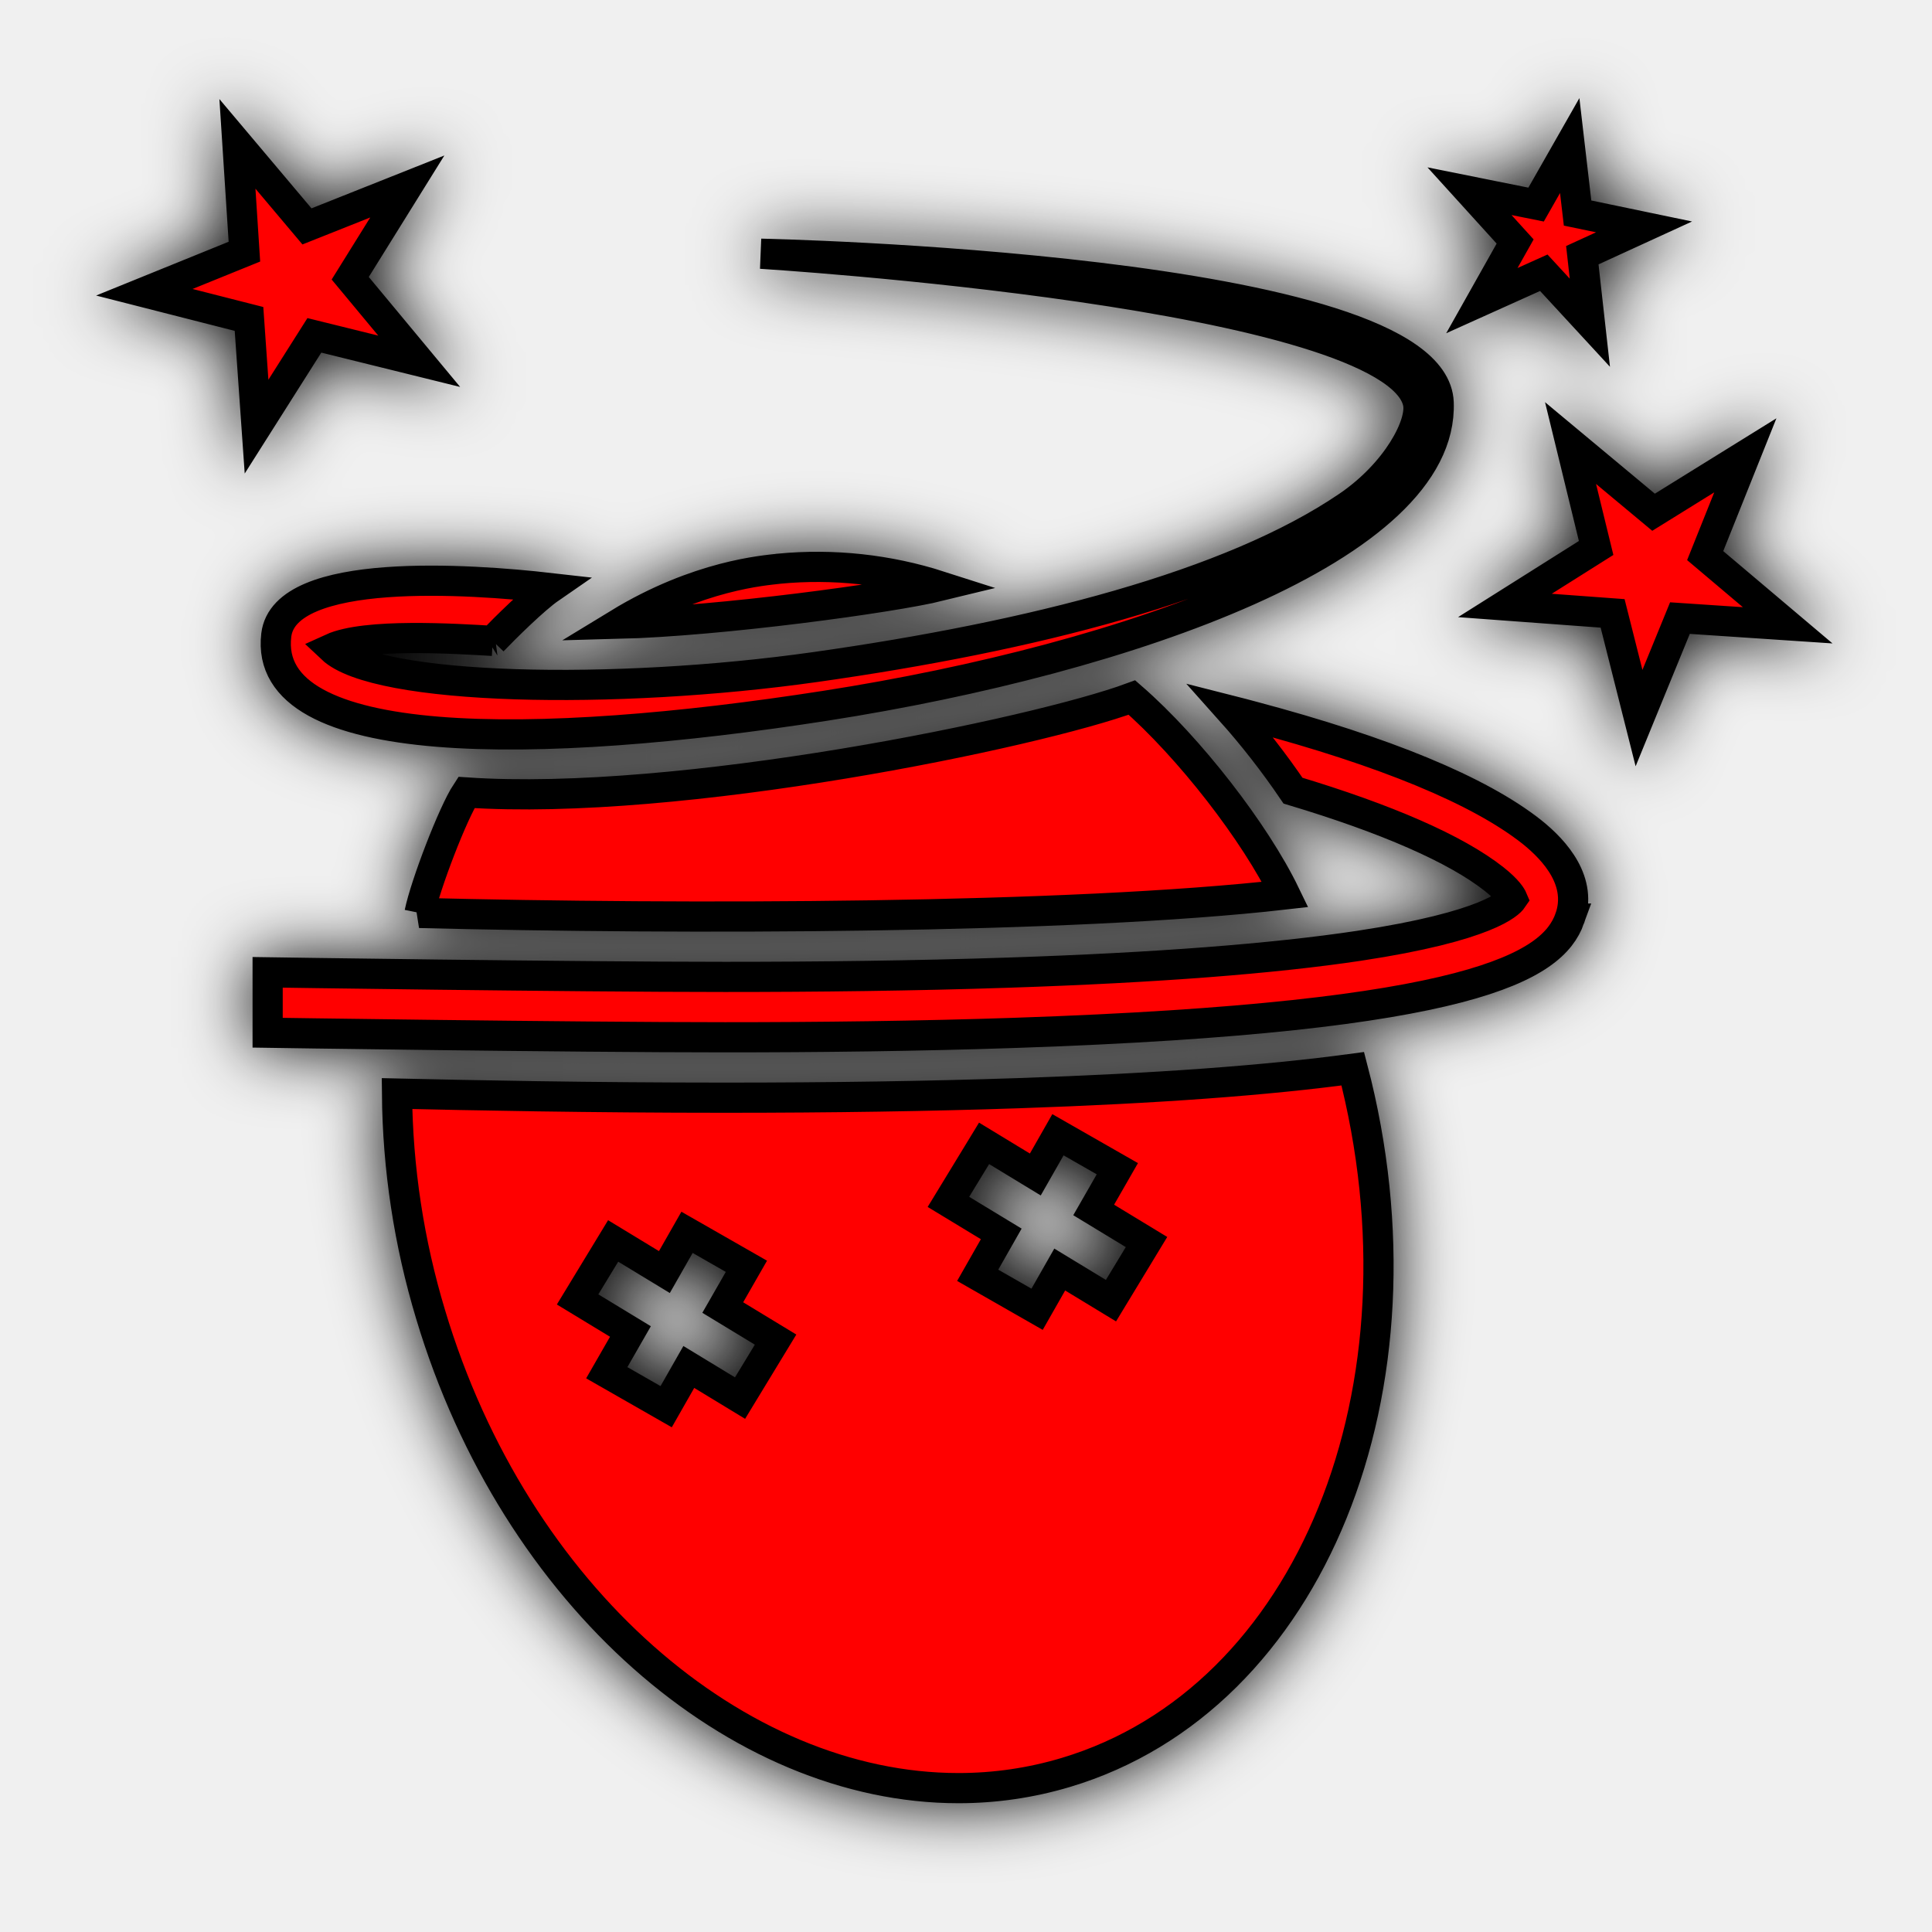
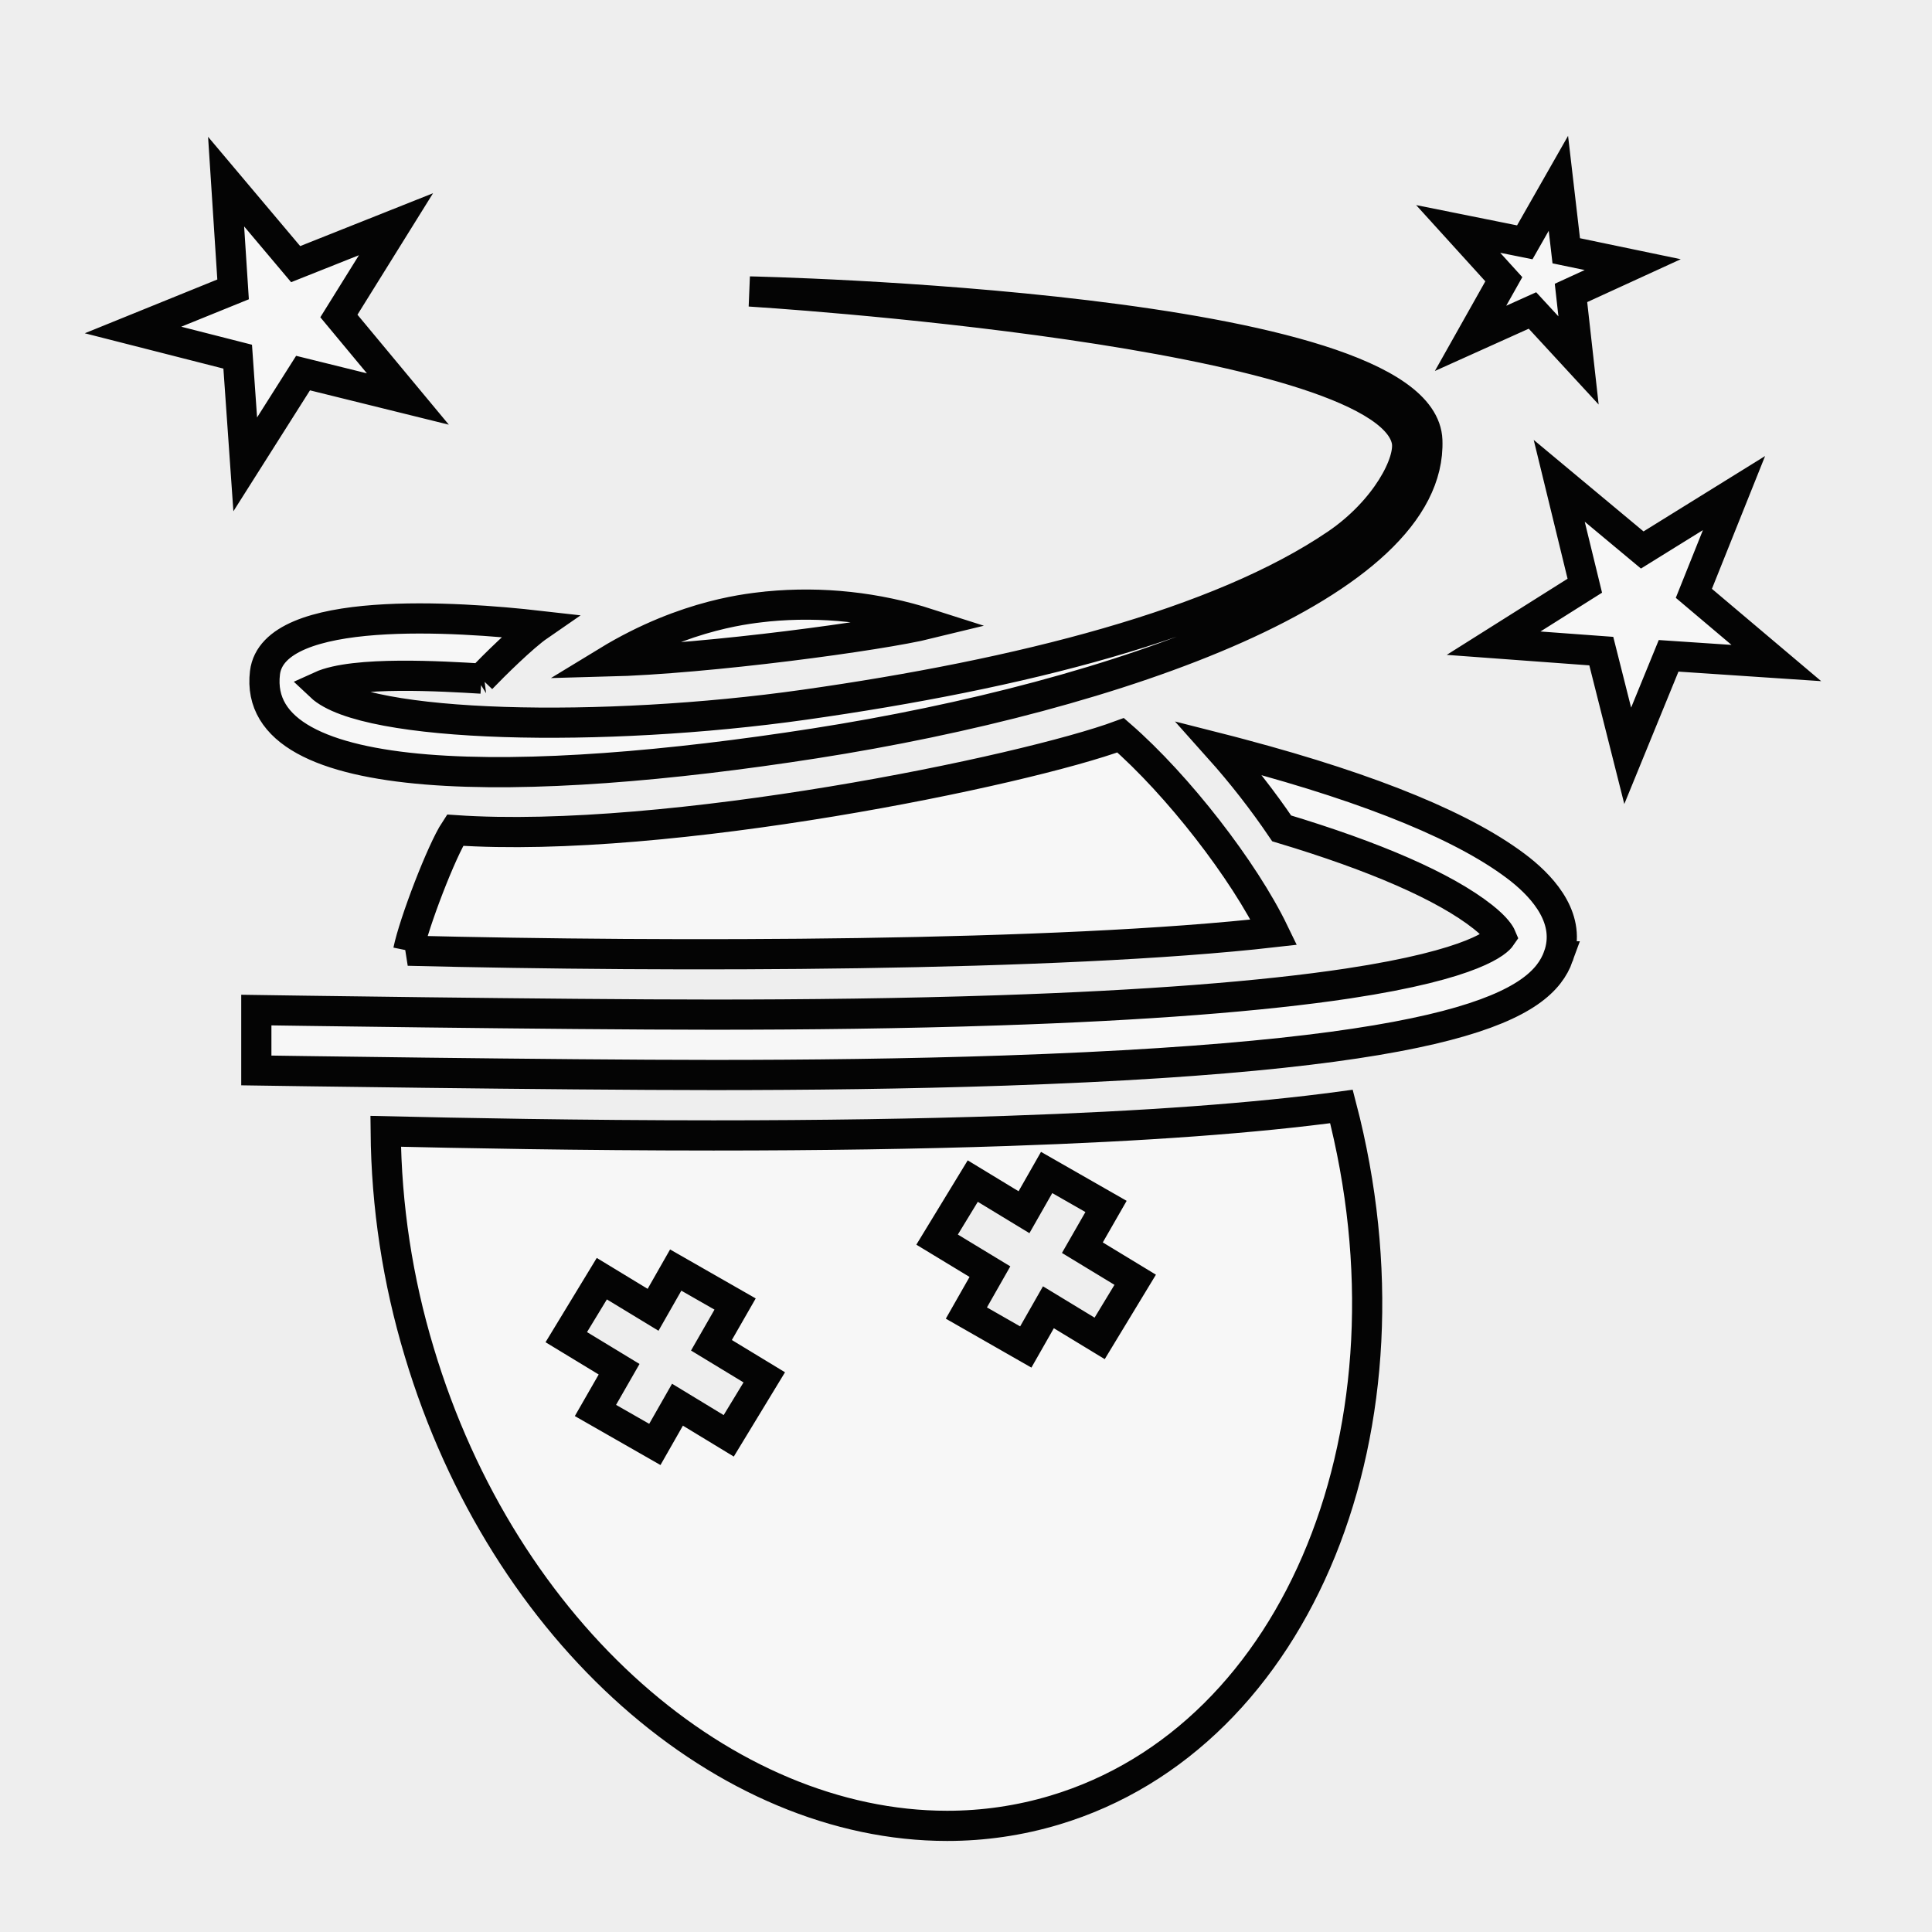
<svg xmlns="http://www.w3.org/2000/svg" viewBox="0 0 512 512" style="height: 512px; width: 512px;">
-   <defs>
-     <filter id="shadow-1" height="300%" width="300%" x="-100%" y="-100%">
-       <feFlood flood-color="rgba(0, 0, 0, 1)" result="flood" />
-       <feComposite in="flood" in2="SourceGraphic" operator="atop" result="composite" />
-       <feGaussianBlur in="composite" stdDeviation="9" result="blur" />
-       <feOffset dx="0" dy="0" result="offset" />
-       <feComposite in="SourceGraphic" in2="offset" operator="over" />
-     </filter>
-   </defs>
-   <g class="" transform="translate(0,0)" style="">
-     <path d="M358.5 283.23c-22.89 3.1-52 5.23-88.72 6.48-23.3.79-49.43 1.19-77.68 1.19-35.57 0-67.27-.63-86.89-1.09a208.69 208.69 0 0 0 8.9 58.51c22.42 74.88 81.29 125.55 139.88 125.55a99 99 0 0 0 28.48-4.16c65-19.46 98.09-101.96 76.03-186.48zm-162.38 87.28l-13.58-8.25-6 10.53-15.74-9 6.27-10.93-14-8.5 9.42-15.5 13.58 8.25 6-10.53 15.74 9-6.27 10.93 14 8.5zm98.3-25.82l-13.58-8.25-6 10.53-15.74-9 6.24-10.97-14-8.49 9.45-15.51 13.58 8.25 6-10.53 15.74 9-6.27 10.93 14 8.5zm121.79-227.27l22 18.33 24.32-15.08-10.64 26.57 21.86 18.47-28.55-1.91-10.84 26.5-7-27.75-28.54-2.1 24.17-15.23zm-.22-78.84l2.08 17.88 17.62 3.67-16.36 7.5 2 17.89-12.21-13.24-16.41 7.39L401.53 64l-12.1-13.33 17.65 3.55zm-353.07-.45L81.35 60l26.59-10.58-15.13 24.32 18.28 22-27.78-6.87-15.32 24.19-2-28.54-27.74-7.07 26.52-10.76zm353.07 205.31c-4.56 12.66-25.56 26.15-146.72 30.27-25.88.88-52.47 1.18-77.14 1.18-41.91 0-121.2-1.21-121.2-1.21v-16s79.47 1.21 121.21 1.21c24.14 0 50.12-.29 75.43-1.14 38.77-1.29 69.93-3.69 92.62-7.11 34.07-5.15 39.81-11.23 40.63-12.44-.24-.57-1.22-2.35-4.86-5.23-10.14-8-28.53-16-53.3-23.44a202.41 202.41 0 0 0-16.56-21.22c2 .51 4 1 5.88 1.53 35.17 9.36 60 19.64 73.88 30.56 6.51 5.18 13.58 13.36 10.13 23.04zm-304.81-1.51c1.5-7.33 8.84-26.5 12.41-31.92 56.35 3.86 150.85-15.72 176.38-25.16 15.21 13.25 32.71 35.84 40.61 52.19-57.31 6.52-159.43 6.65-229.43 4.9zm19.4-72.09c-10.08-.6-33.73-2.07-42.65 2 11.87 11.21 75 12.46 128.23 4.92 57.06-8.08 110-21.46 141.07-42.63 12.94-8.82 19.78-21.71 18.54-27.43-6.3-29.16-174.12-39.46-174.12-39.46s178.29 3.69 179.61 39.45c1.42 38.36-82.14 67.8-162.44 80.33-76.27 11.9-149.39 12.73-145.6-18.73 2.2-18.28 51.33-14.87 72.59-12.45-4.22 2.91-11.95 10.56-15.26 14.01zm75.88-19.13a106.28 106.28 0 0 1 42.58 4.6c-12.73 3.12-58.29 9.31-85.16 10 21.21-12.93 38.79-14.14 42.55-14.59z" fill="#ff0000" fill-opacity="1" stroke="#040404" stroke-opacity="1" stroke-width="8" filter="url(#shadow-1)" />
+   <path d="M0 0h512v512H0z" fill="#000000" fill-opacity="0.01" />
+   <g class="" transform="translate(-3,10)" style="">
+     <path d="M358.5 283.23c-22.89 3.1-52 5.23-88.72 6.48-23.3.79-49.43 1.19-77.68 1.19-35.57 0-67.27-.63-86.89-1.09a208.69 208.69 0 0 0 8.9 58.51c22.42 74.88 81.29 125.55 139.88 125.55a99 99 0 0 0 28.48-4.16c65-19.46 98.09-101.96 76.03-186.48zm-162.38 87.28l-13.58-8.25-6 10.53-15.74-9 6.27-10.93-14-8.5 9.42-15.5 13.58 8.25 6-10.53 15.74 9-6.27 10.93 14 8.5zm98.3-25.82l-13.58-8.25-6 10.53-15.74-9 6.24-10.97-14-8.49 9.45-15.51 13.58 8.25 6-10.53 15.74 9-6.27 10.93 14 8.5zm121.79-227.27l22 18.33 24.32-15.08-10.64 26.57 21.86 18.47-28.55-1.91-10.84 26.5-7-27.75-28.54-2.1 24.17-15.23zm-.22-78.84l2.08 17.88 17.62 3.67-16.36 7.5 2 17.89-12.21-13.24-16.41 7.39L401.53 64l-12.1-13.33 17.65 3.55zm-353.07-.45L81.35 60l26.59-10.58-15.13 24.32 18.28 22-27.78-6.87-15.32 24.19-2-28.54-27.74-7.07 26.52-10.76zm353.07 205.31c-4.56 12.66-25.56 26.15-146.72 30.27-25.88.88-52.47 1.18-77.14 1.18-41.91 0-121.2-1.21-121.2-1.21v-16s79.47 1.21 121.21 1.21c24.14 0 50.12-.29 75.43-1.14 38.77-1.29 69.93-3.69 92.62-7.11 34.07-5.15 39.81-11.23 40.63-12.44-.24-.57-1.22-2.35-4.86-5.23-10.14-8-28.53-16-53.3-23.44a202.41 202.41 0 0 0-16.56-21.22c2 .51 4 1 5.88 1.53 35.17 9.36 60 19.64 73.88 30.56 6.51 5.18 13.58 13.36 10.13 23.04zm-304.81-1.51c1.5-7.33 8.84-26.5 12.41-31.92 56.35 3.86 150.85-15.72 176.38-25.16 15.21 13.25 32.71 35.84 40.61 52.19-57.31 6.52-159.43 6.65-229.43 4.9zm19.4-72.09c-10.08-.6-33.73-2.07-42.65 2 11.87 11.21 75 12.46 128.23 4.92 57.06-8.08 110-21.46 141.07-42.63 12.94-8.82 19.78-21.71 18.54-27.43-6.3-29.16-174.12-39.46-174.12-39.46s178.29 3.69 179.61 39.45c1.42 38.36-82.14 67.8-162.44 80.33-76.27 11.9-149.39 12.73-145.6-18.73 2.2-18.28 51.33-14.87 72.59-12.45-4.22 2.91-11.95 10.56-15.26 14.01zm75.88-19.13a106.28 106.28 0 0 1 42.58 4.6c-12.73 3.12-58.29 9.31-85.16 10 21.21-12.93 38.79-14.14 42.55-14.59z" fill="#ffffff" fill-opacity="0.5" stroke="#040404" stroke-opacity="1" stroke-width="8" />
  </g>
</svg>
